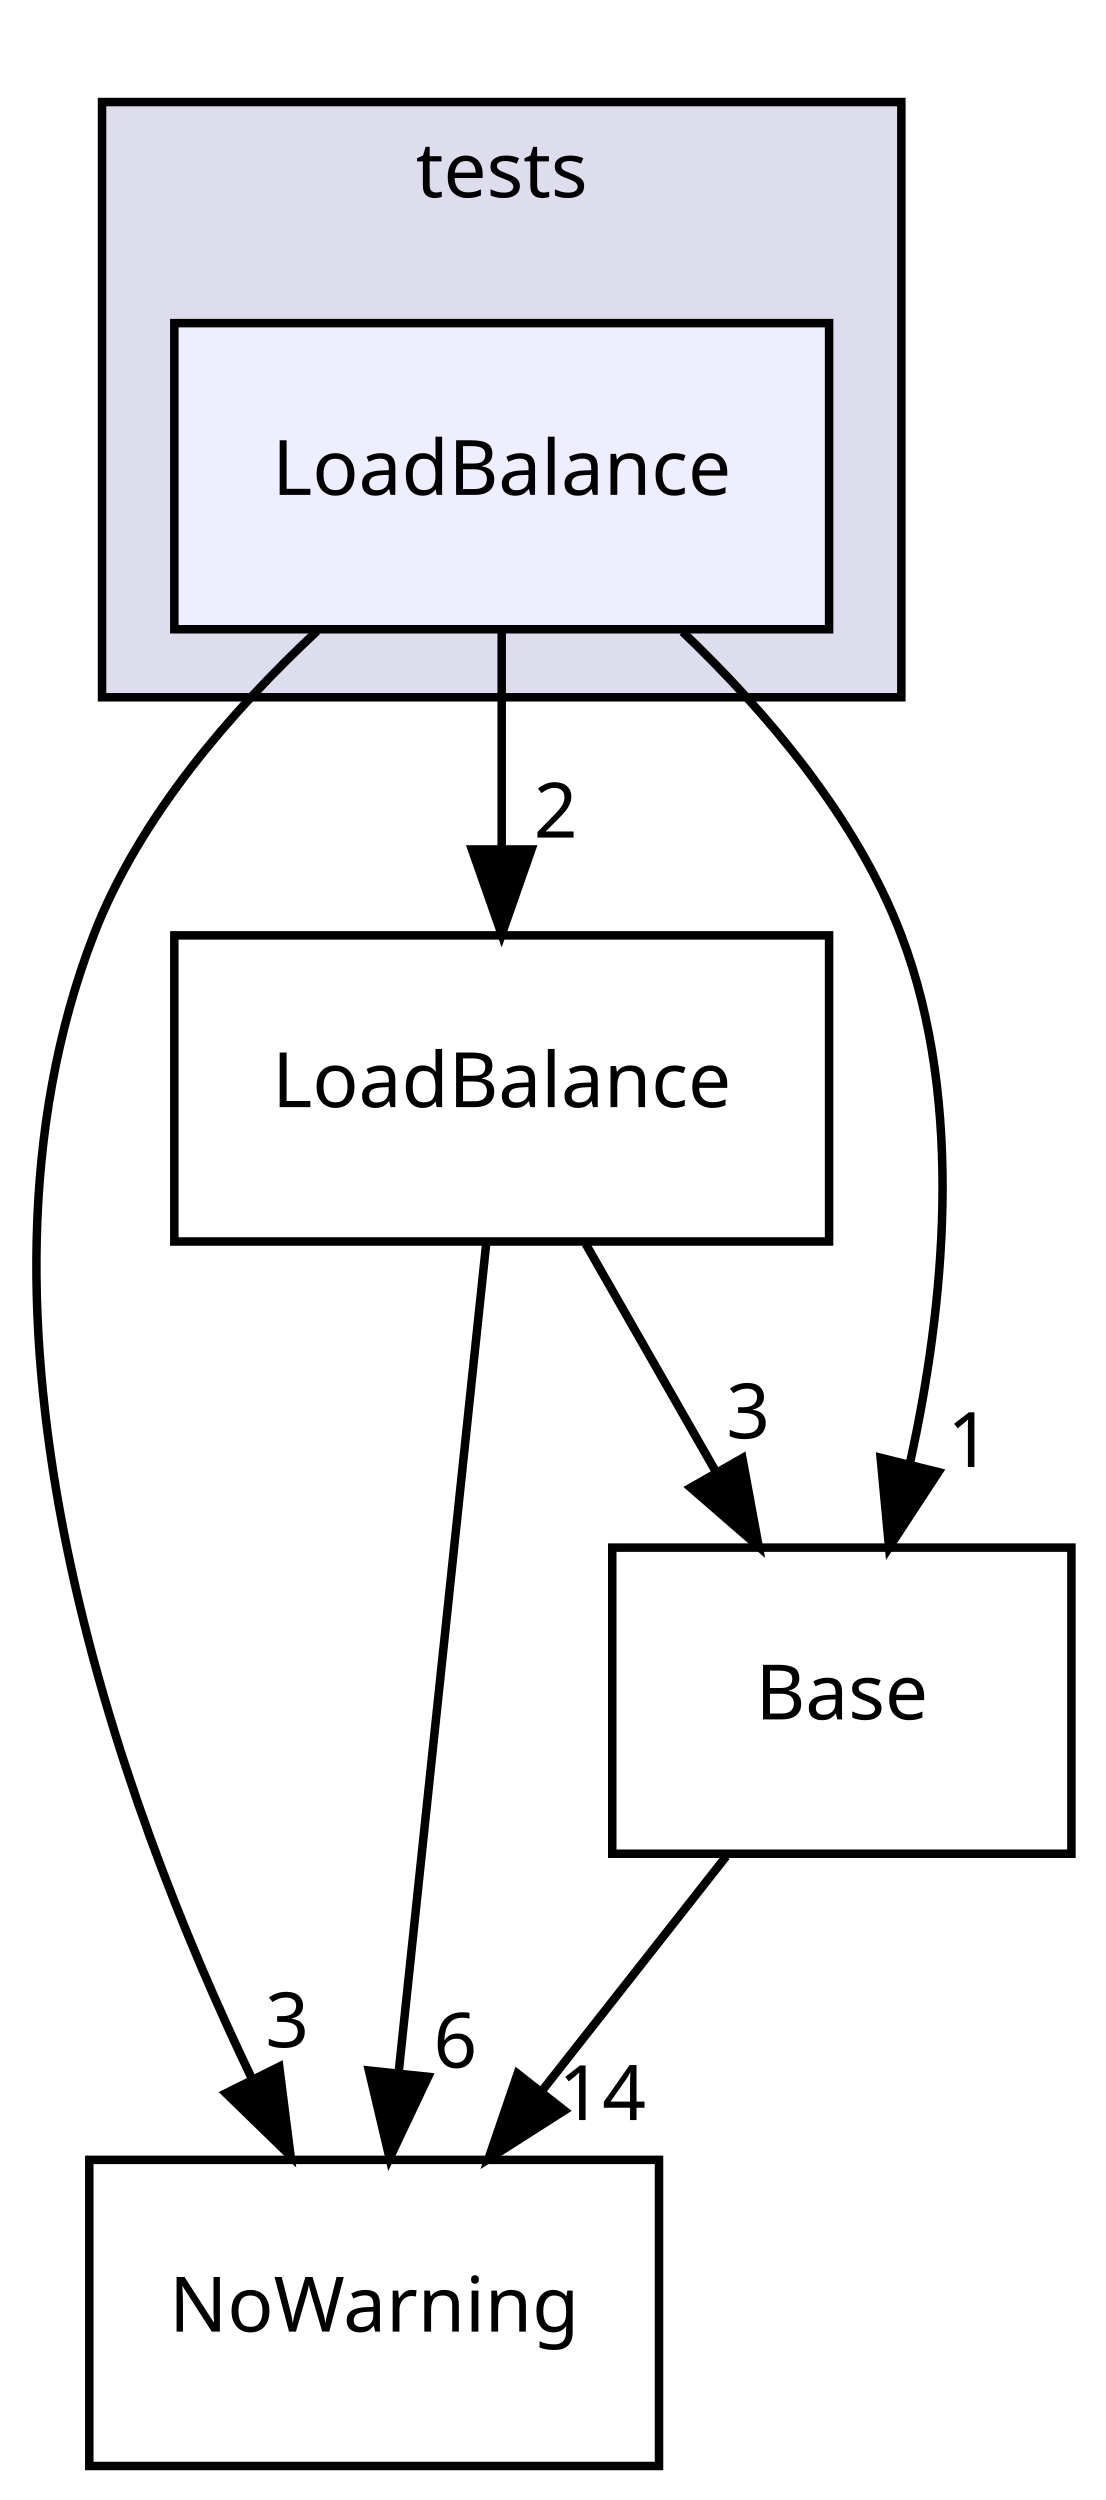
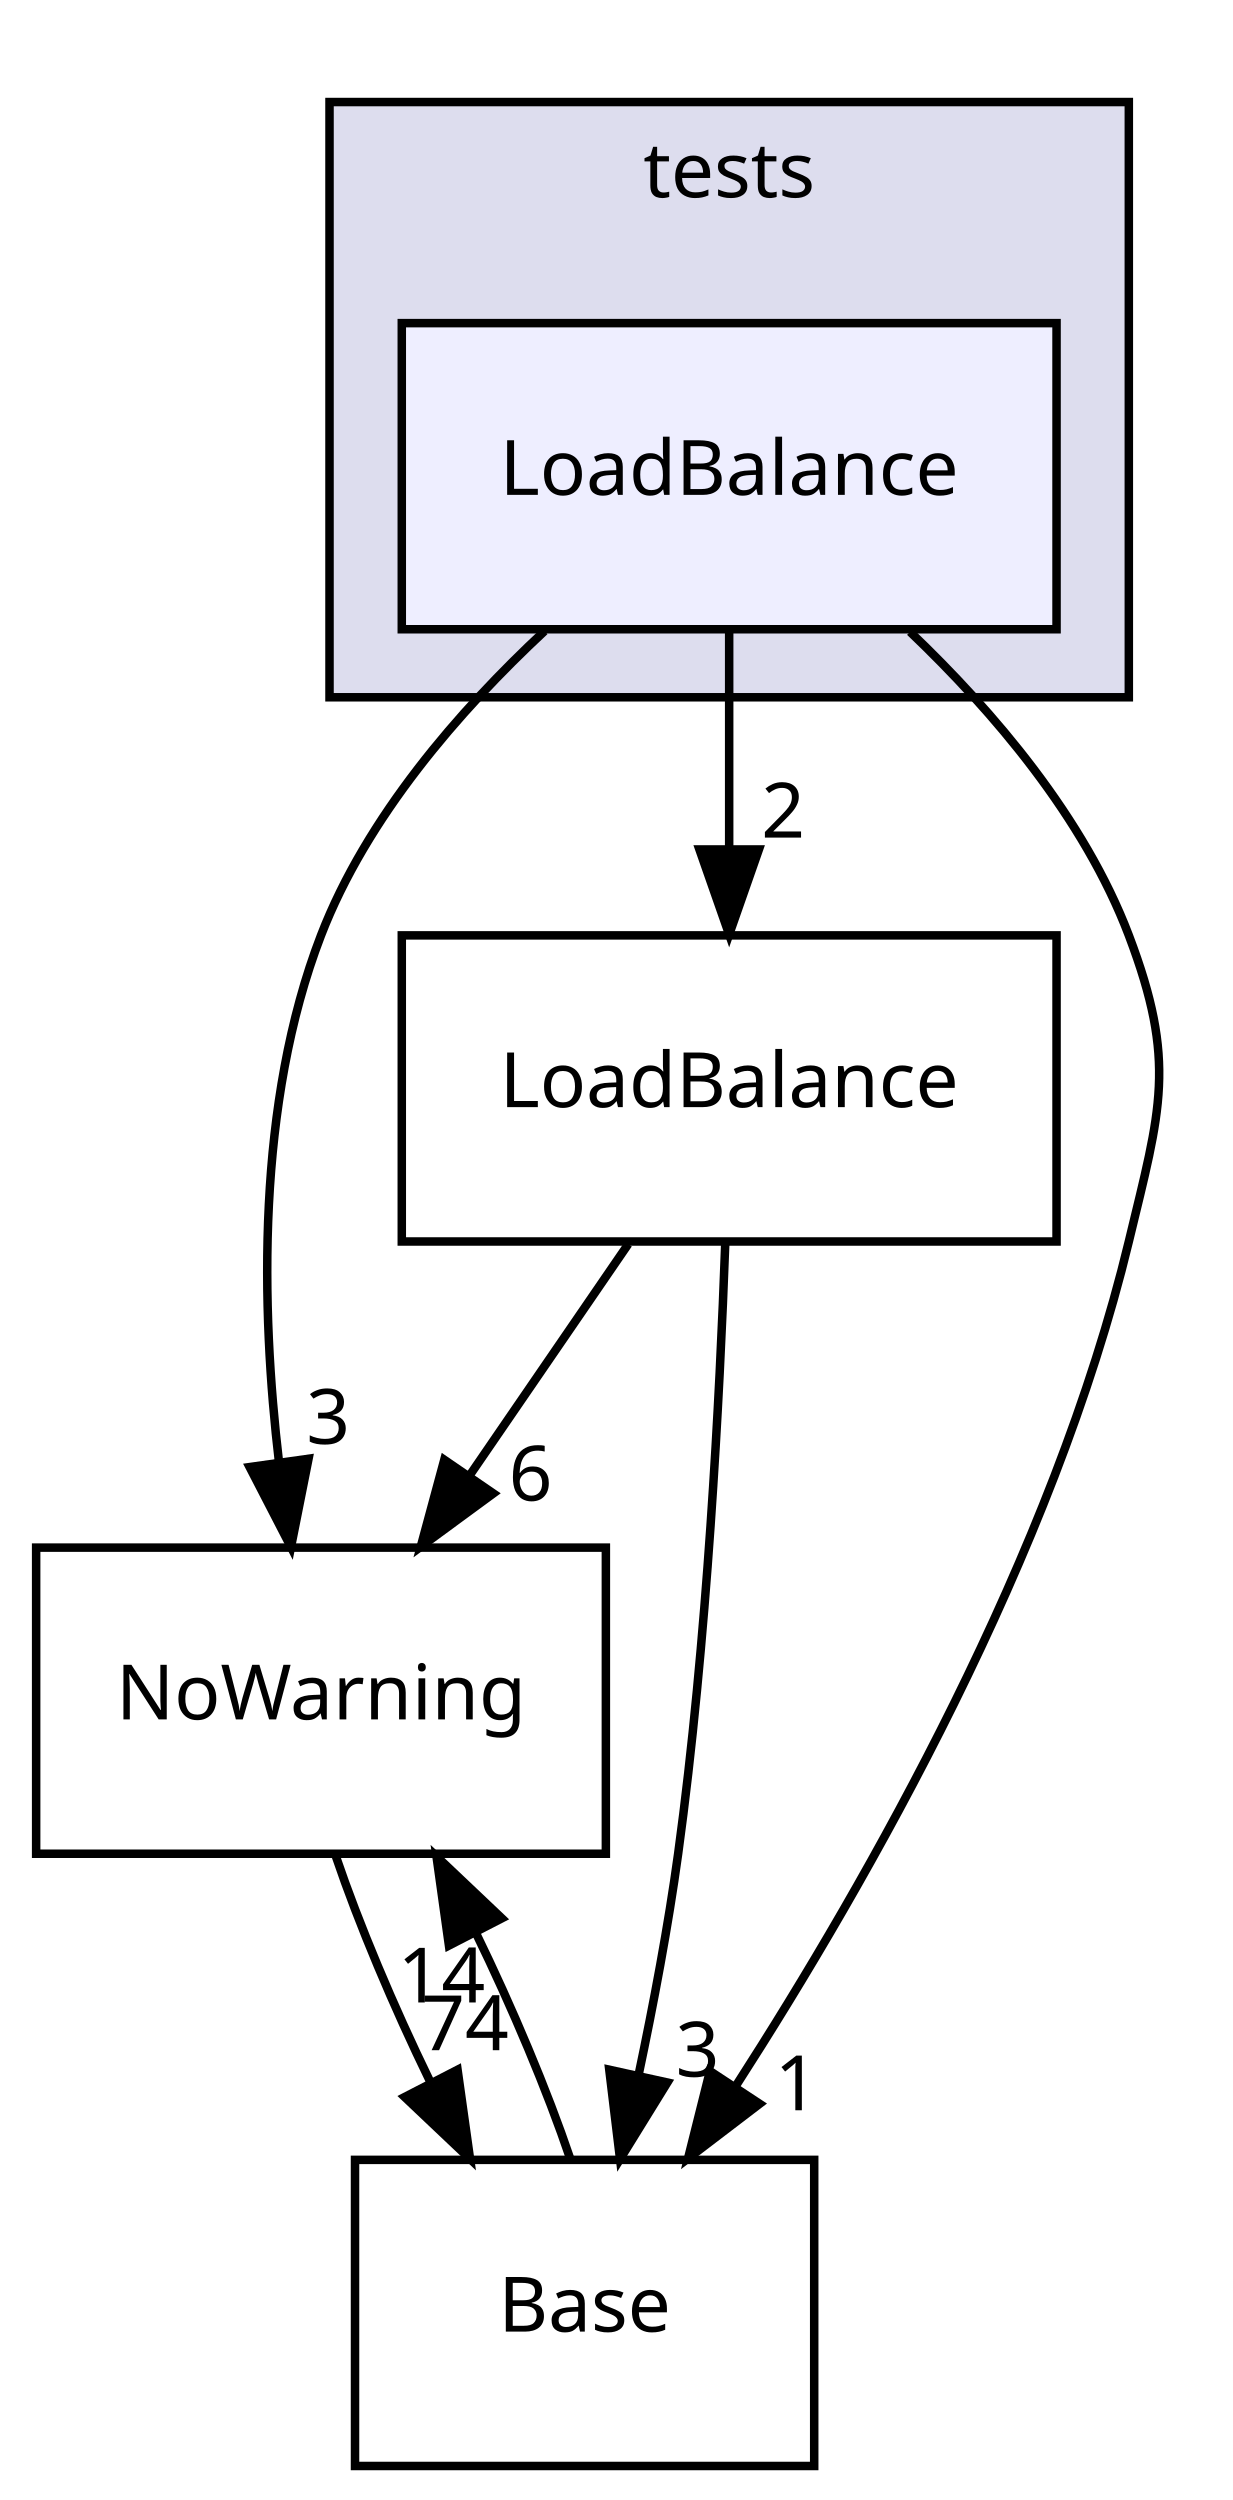
- <svg xmlns="http://www.w3.org/2000/svg" xmlns:xlink="http://www.w3.org/1999/xlink" width="130pt" height="294pt" viewBox="0.00 0.00 130.00 294.00">
+ <svg xmlns="http://www.w3.org/2000/svg" xmlns:xlink="http://www.w3.org/1999/xlink" width="145pt" height="294pt" viewBox="0.00 0.00 144.50 294.00">
  <g id="graph0" class="graph" transform="scale(1 1) rotate(0) translate(4 290)">
    <g id="clust1" class="cluster">
      <g id="a_clust1">
        <a xlink:href="dir_e95e2e38e51776ad287a40ec1ceb7b78.html" target="_top" xlink:title="tests">
-           <polygon fill="#ddddee" stroke="black" points="8,-208 8,-278 102,-278 102,-208 8,-208" />
-           <text text-anchor="middle" x="55" y="-266.8" font-family="sans-serif" font-size="9.00">tests</text>
+           <polygon fill="#ddddee" stroke="black" points="34.5,-208 34.5,-278 128.5,-278 128.5,-208 34.5,-208" />
+           <text text-anchor="middle" x="81.5" y="-266.8" font-family="sans-serif" font-size="9.00">tests</text>
        </a>
      </g>
    </g>
    <g id="node1" class="node">
      <g id="a_node1">
        <a xlink:href="dir_5b6cbe8a8c473fe0e7dbcefb7becc432.html" target="_top" xlink:title="LoadBalance">
-           <polygon fill="#eeeeff" stroke="black" points="93.5,-252 16.5,-252 16.5,-216 93.5,-216 93.5,-252" />
-           <text text-anchor="middle" x="55" y="-231.8" font-family="sans-serif" font-size="9.00">LoadBalance</text>
+           <polygon fill="#eeeeff" stroke="black" points="120,-252 43,-252 43,-216 120,-216 120,-252" />
+           <text text-anchor="middle" x="81.5" y="-231.8" font-family="sans-serif" font-size="9.00">LoadBalance</text>
        </a>
      </g>
    </g>
    <g id="node2" class="node">
      <g id="a_node2">
        <a xlink:href="dir_7e34f0efff2ff25c5f7cf9ee4af7a0ce.html" target="_top" xlink:title="NoWarning">
-           <polygon fill="none" stroke="black" points="73.5,-36 6.5,-36 6.5,-0 73.5,-0 73.5,-36" />
-           <text text-anchor="middle" x="40" y="-15.8" font-family="sans-serif" font-size="9.00">NoWarning</text>
+           <polygon fill="none" stroke="black" points="67,-108 0,-108 0,-72 67,-72 67,-108" />
+           <text text-anchor="middle" x="33.5" y="-87.8" font-family="sans-serif" font-size="9.00">NoWarning</text>
        </a>
      </g>
    </g>
    <g id="edge1" class="edge">
-       <path fill="none" stroke="black" d="M33.29,-215.787C23.241,-206.414 12.359,-193.9 7,-180 -10.487,-134.642 9.919,-78.347 25.525,-45.763" />
-       <polygon fill="black" stroke="black" points="28.839,-46.961 30.168,-36.45 22.574,-43.838 28.839,-46.961" />
+       <path fill="none" stroke="black" d="M59.79,-215.787C49.74,-206.414 38.859,-193.9 33.5,-180 25.88,-160.235 26.422,-136.115 28.568,-117.974" />
+       <polygon fill="black" stroke="black" points="32.035,-118.452 29.968,-108.061 25.104,-117.473 32.035,-118.452" />
      <g id="a_edge1-headlabel">
        <a xlink:href="dir_000041_000003.html" target="_top" xlink:title="3">
-           <text text-anchor="middle" x="29.776" y="-49.245" font-family="sans-serif" font-size="9.00">3</text>
+           <text text-anchor="middle" x="34.344" y="-120.208" font-family="sans-serif" font-size="9.00">3</text>
        </a>
      </g>
    </g>
    <g id="node3" class="node">
      <g id="a_node3">
        <a xlink:href="dir_95fc3c41be4c0cbce8d98b405b0f786e.html" target="_top" xlink:title="LoadBalance">
-           <polygon fill="none" stroke="black" points="93.5,-180 16.5,-180 16.5,-144 93.5,-144 93.5,-180" />
-           <text text-anchor="middle" x="55" y="-159.8" font-family="sans-serif" font-size="9.00">LoadBalance</text>
+           <polygon fill="none" stroke="black" points="120,-180 43,-180 43,-144 120,-144 120,-180" />
+           <text text-anchor="middle" x="81.5" y="-159.8" font-family="sans-serif" font-size="9.00">LoadBalance</text>
        </a>
      </g>
    </g>
    <g id="edge2" class="edge">
-       <path fill="none" stroke="black" d="M55,-215.697C55,-207.983 55,-198.712 55,-190.112" />
-       <polygon fill="black" stroke="black" points="58.5,-190.104 55,-180.104 51.5,-190.104 58.5,-190.104" />
+       <path fill="none" stroke="black" d="M81.5,-215.697C81.5,-207.983 81.5,-198.712 81.5,-190.112" />
+       <polygon fill="black" stroke="black" points="85,-190.104 81.5,-180.104 78,-190.104 85,-190.104" />
      <g id="a_edge2-headlabel">
        <a xlink:href="dir_000041_000029.html" target="_top" xlink:title="2">
-           <text text-anchor="middle" x="61.339" y="-191.499" font-family="sans-serif" font-size="9.00">2</text>
+           <text text-anchor="middle" x="87.839" y="-191.499" font-family="sans-serif" font-size="9.00">2</text>
        </a>
      </g>
    </g>
    <g id="node4" class="node">
      <g id="a_node4">
        <a xlink:href="dir_4814b1a558d470c33d85e65dbde02eaa.html" target="_top" xlink:title="Base">
-           <polygon fill="none" stroke="black" points="122,-108 68,-108 68,-72 122,-72 122,-108" />
-           <text text-anchor="middle" x="95" y="-87.8" font-family="sans-serif" font-size="9.00">Base</text>
+           <polygon fill="none" stroke="black" points="91.5,-36 37.5,-36 37.5,-0 91.5,-0 91.5,-36" />
+           <text text-anchor="middle" x="64.5" y="-15.8" font-family="sans-serif" font-size="9.00">Base</text>
        </a>
      </g>
    </g>
    <g id="edge3" class="edge">
-       <path fill="none" stroke="black" d="M76.267,-215.701C86.109,-206.305 96.763,-193.798 102,-180 109.54,-160.134 106.996,-136.022 103.007,-117.908" />
-       <polygon fill="black" stroke="black" points="106.358,-116.879 100.557,-108.014 99.564,-118.562 106.358,-116.879" />
+       <path fill="none" stroke="black" d="M102.767,-215.701C112.609,-206.305 123.263,-193.798 128.5,-180 134.177,-165.041 132.25,-159.554 128.5,-144 119.632,-107.221 98,-69.102 82.336,-44.78" />
+       <polygon fill="black" stroke="black" points="85.086,-42.593 76.663,-36.166 79.24,-46.443 85.086,-42.593" />
      <g id="a_edge3-headlabel">
        <a xlink:href="dir_000041_000002.html" target="_top" xlink:title="1">
-           <text text-anchor="middle" x="109.978" y="-117.486" font-family="sans-serif" font-size="9.00">1</text>
+           <text text-anchor="middle" x="89.434" y="-41.834" font-family="sans-serif" font-size="9.00">1</text>
        </a>
      </g>
    </g>
    <g id="edge4" class="edge">
-       <path fill="none" stroke="black" d="M53.191,-143.871C50.634,-119.67 45.938,-75.211 42.894,-46.393" />
-       <polygon fill="black" stroke="black" points="46.347,-45.766 41.816,-36.189 39.386,-46.502 46.347,-45.766" />
+       <path fill="none" stroke="black" d="M35.247,-71.697C37.954,-63.728 42.004,-54.099 46.309,-45.264" />
+       <polygon fill="black" stroke="black" points="49.56,-46.597 51.03,-36.104 43.338,-43.39 49.56,-46.597" />
      <g id="a_edge4-headlabel">
-         <a xlink:href="dir_000029_000003.html" target="_top" xlink:title="6">
-           <text text-anchor="middle" x="49.548" y="-46.843" font-family="sans-serif" font-size="9.00">6</text>
+         <a xlink:href="dir_000003_000002.html" target="_top" xlink:title="74">
+           <text text-anchor="middle" x="50.437" y="-48.893" font-family="sans-serif" font-size="9.00">74</text>
        </a>
      </g>
    </g>
    <g id="edge5" class="edge">
-       <path fill="none" stroke="black" d="M64.888,-143.697C69.489,-135.644 75.06,-125.894 80.153,-116.982" />
-       <polygon fill="black" stroke="black" points="83.303,-118.523 85.226,-108.104 77.226,-115.05 83.303,-118.523" />
+       <path fill="none" stroke="black" d="M69.635,-143.697C63.996,-135.474 57.146,-125.483 50.931,-116.421" />
+       <polygon fill="black" stroke="black" points="53.771,-114.372 45.229,-108.104 47.998,-118.331 53.771,-114.372" />
      <g id="a_edge5-headlabel">
-         <a xlink:href="dir_000029_000002.html" target="_top" xlink:title="3">
-           <text text-anchor="middle" x="83.985" y="-120.853" font-family="sans-serif" font-size="9.00">3</text>
+         <a xlink:href="dir_000029_000003.html" target="_top" xlink:title="6">
+           <text text-anchor="middle" x="58.145" y="-113.531" font-family="sans-serif" font-size="9.00">6</text>
        </a>
      </g>
    </g>
    <g id="edge6" class="edge">
-       <path fill="none" stroke="black" d="M81.404,-71.697C74.877,-63.389 66.932,-53.277 59.753,-44.141" />
-       <polygon fill="black" stroke="black" points="62.37,-41.805 53.439,-36.104 56.865,-46.13 62.37,-41.805" />
+       <path fill="none" stroke="black" d="M81.043,-143.867C80.4,-125.894 78.901,-96.856 75.5,-72 74.336,-63.489 72.6,-54.299 70.85,-46" />
+       <polygon fill="black" stroke="black" points="74.235,-45.096 68.668,-36.083 67.399,-46.601 74.235,-45.096" />
      <g id="a_edge6-headlabel">
+         <a xlink:href="dir_000029_000002.html" target="_top" xlink:title="3">
+           <text text-anchor="middle" x="77.781" y="-45.797" font-family="sans-serif" font-size="9.00">3</text>
+         </a>
+       </g>
+     </g>
+     <g id="edge7" class="edge">
+       <path fill="none" stroke="black" d="M62.82,-36.104C60.107,-44.129 56.014,-53.871 51.661,-62.797" />
+       <polygon fill="black" stroke="black" points="48.545,-61.204 47.079,-71.697 54.768,-64.408 48.545,-61.204" />
+       <g id="a_edge7-headlabel">
        <a xlink:href="dir_000002_000003.html" target="_top" xlink:title="14">
-           <text text-anchor="middle" x="66.823" y="-40.678" font-family="sans-serif" font-size="9.00">14</text>
+           <text text-anchor="middle" x="47.666" y="-54.508" font-family="sans-serif" font-size="9.00">14</text>
        </a>
      </g>
    </g>
  </g>
</svg>
